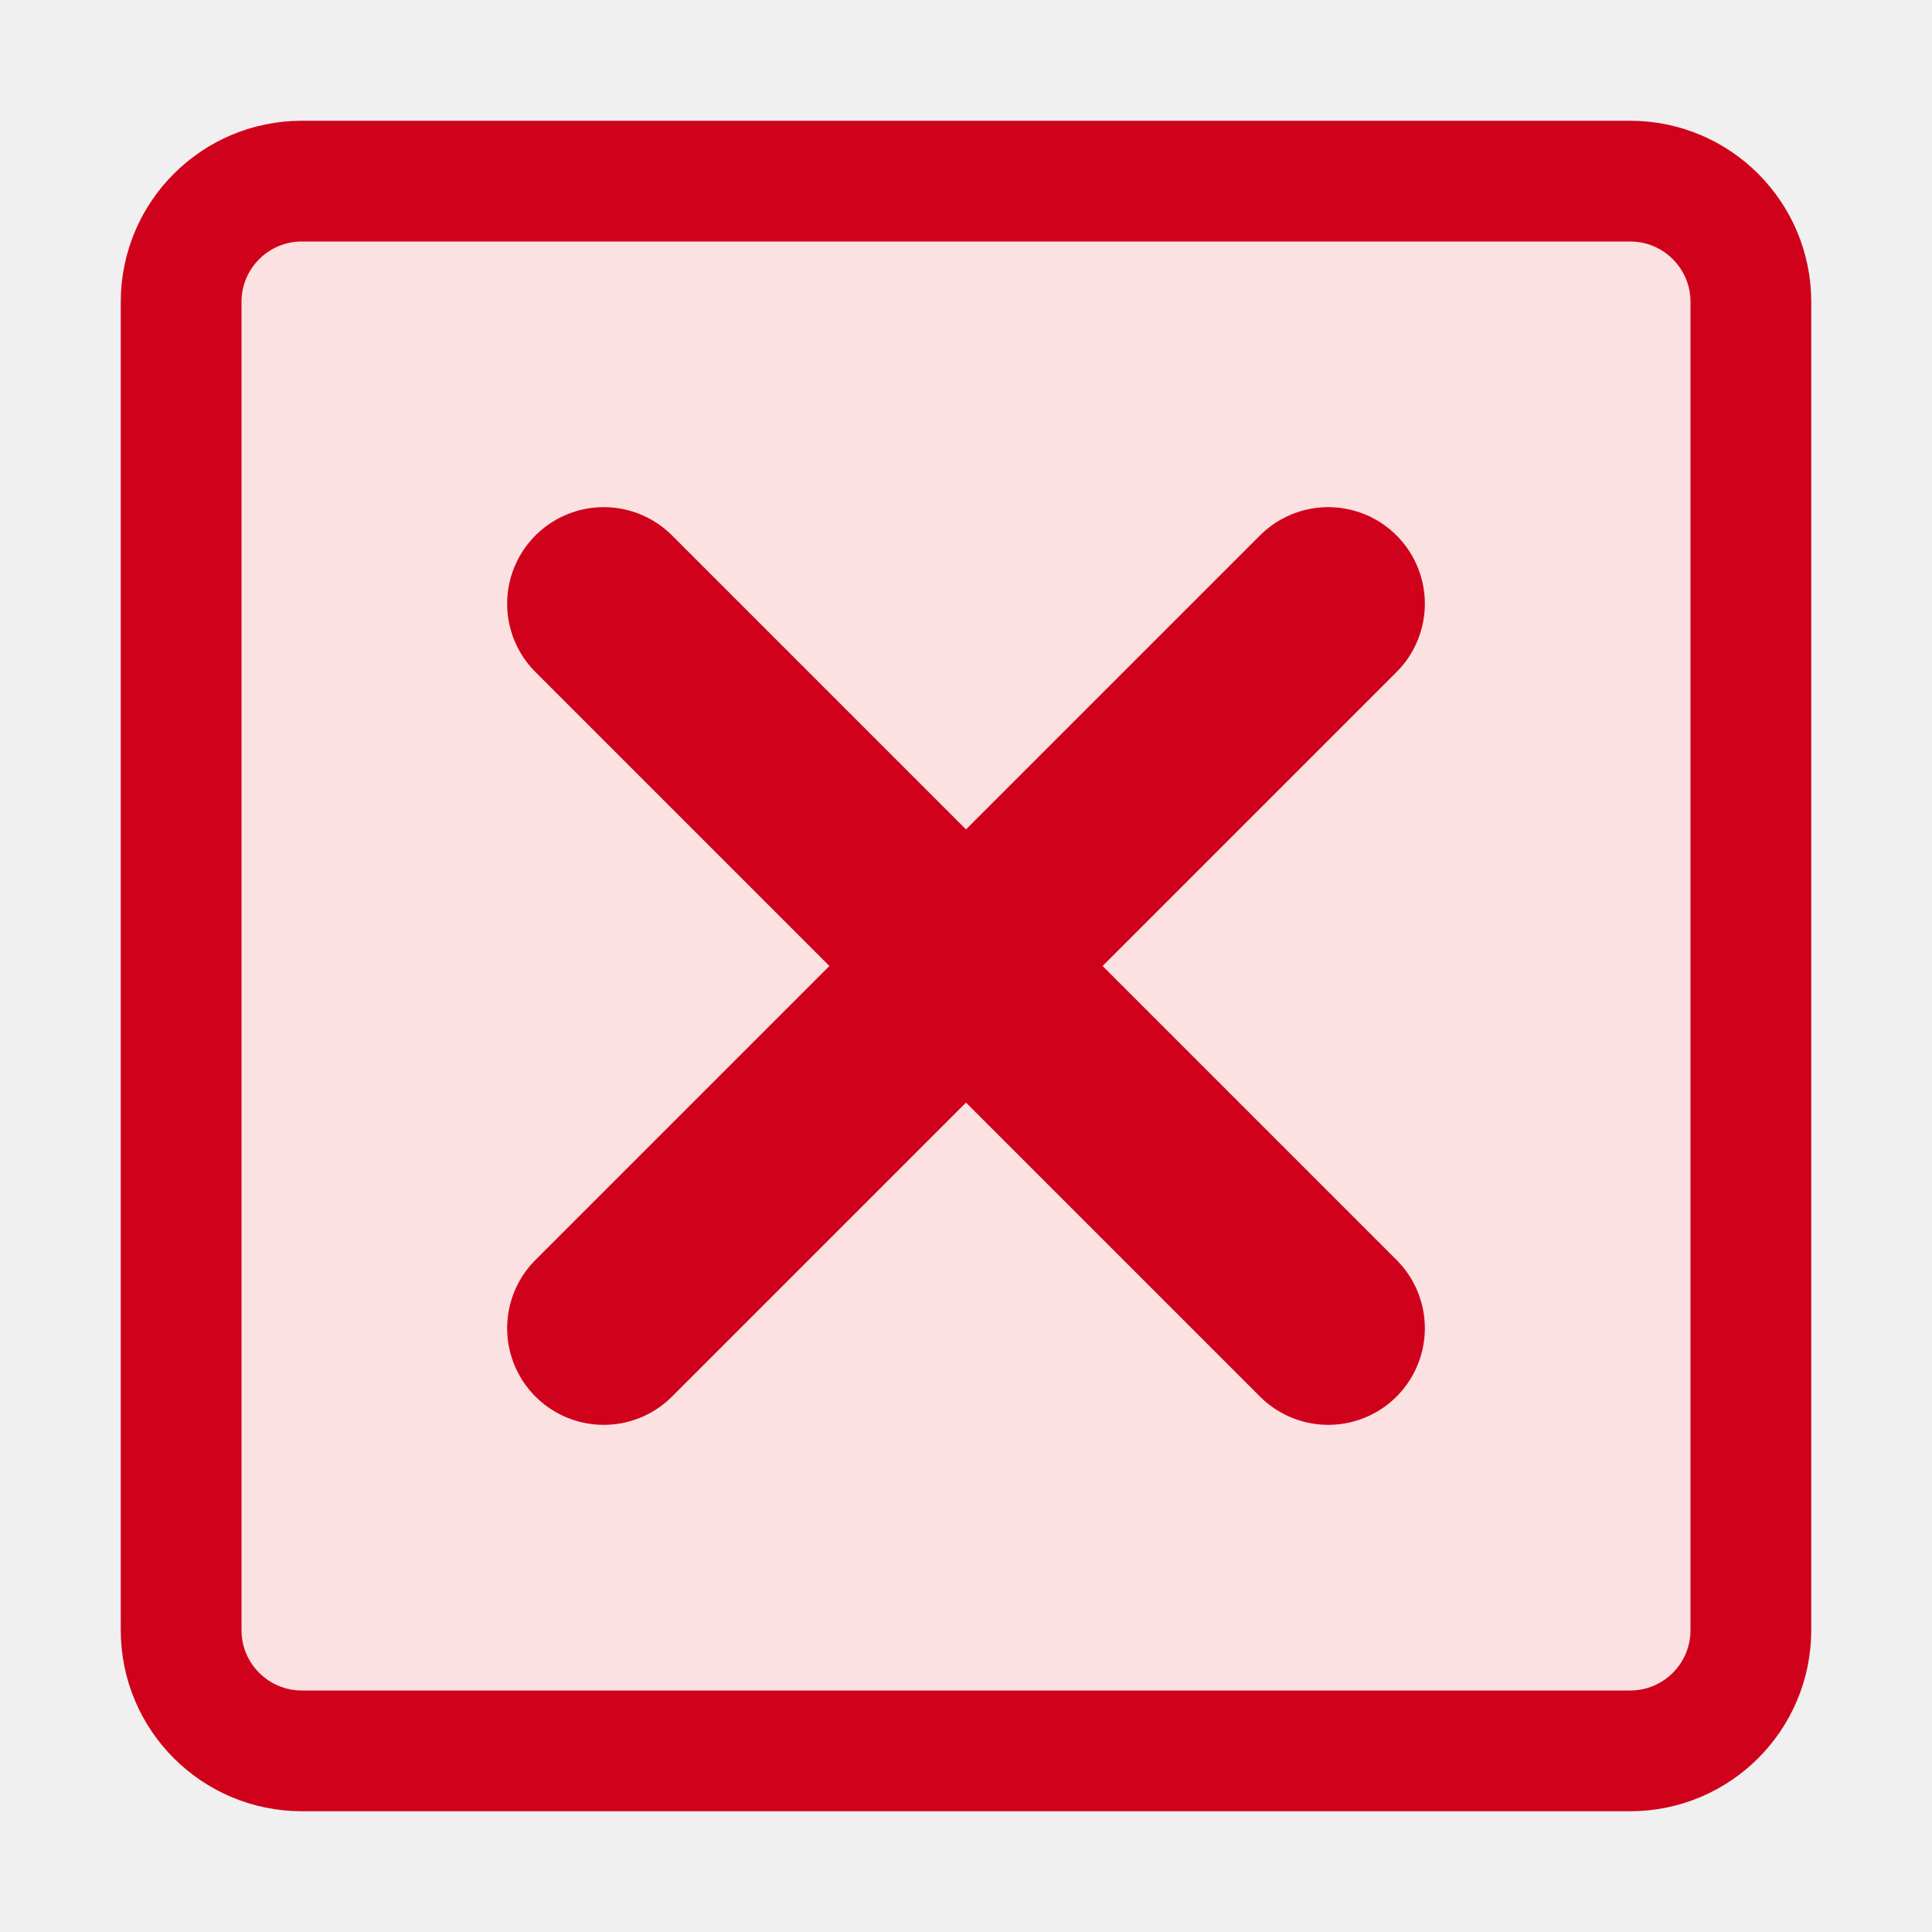
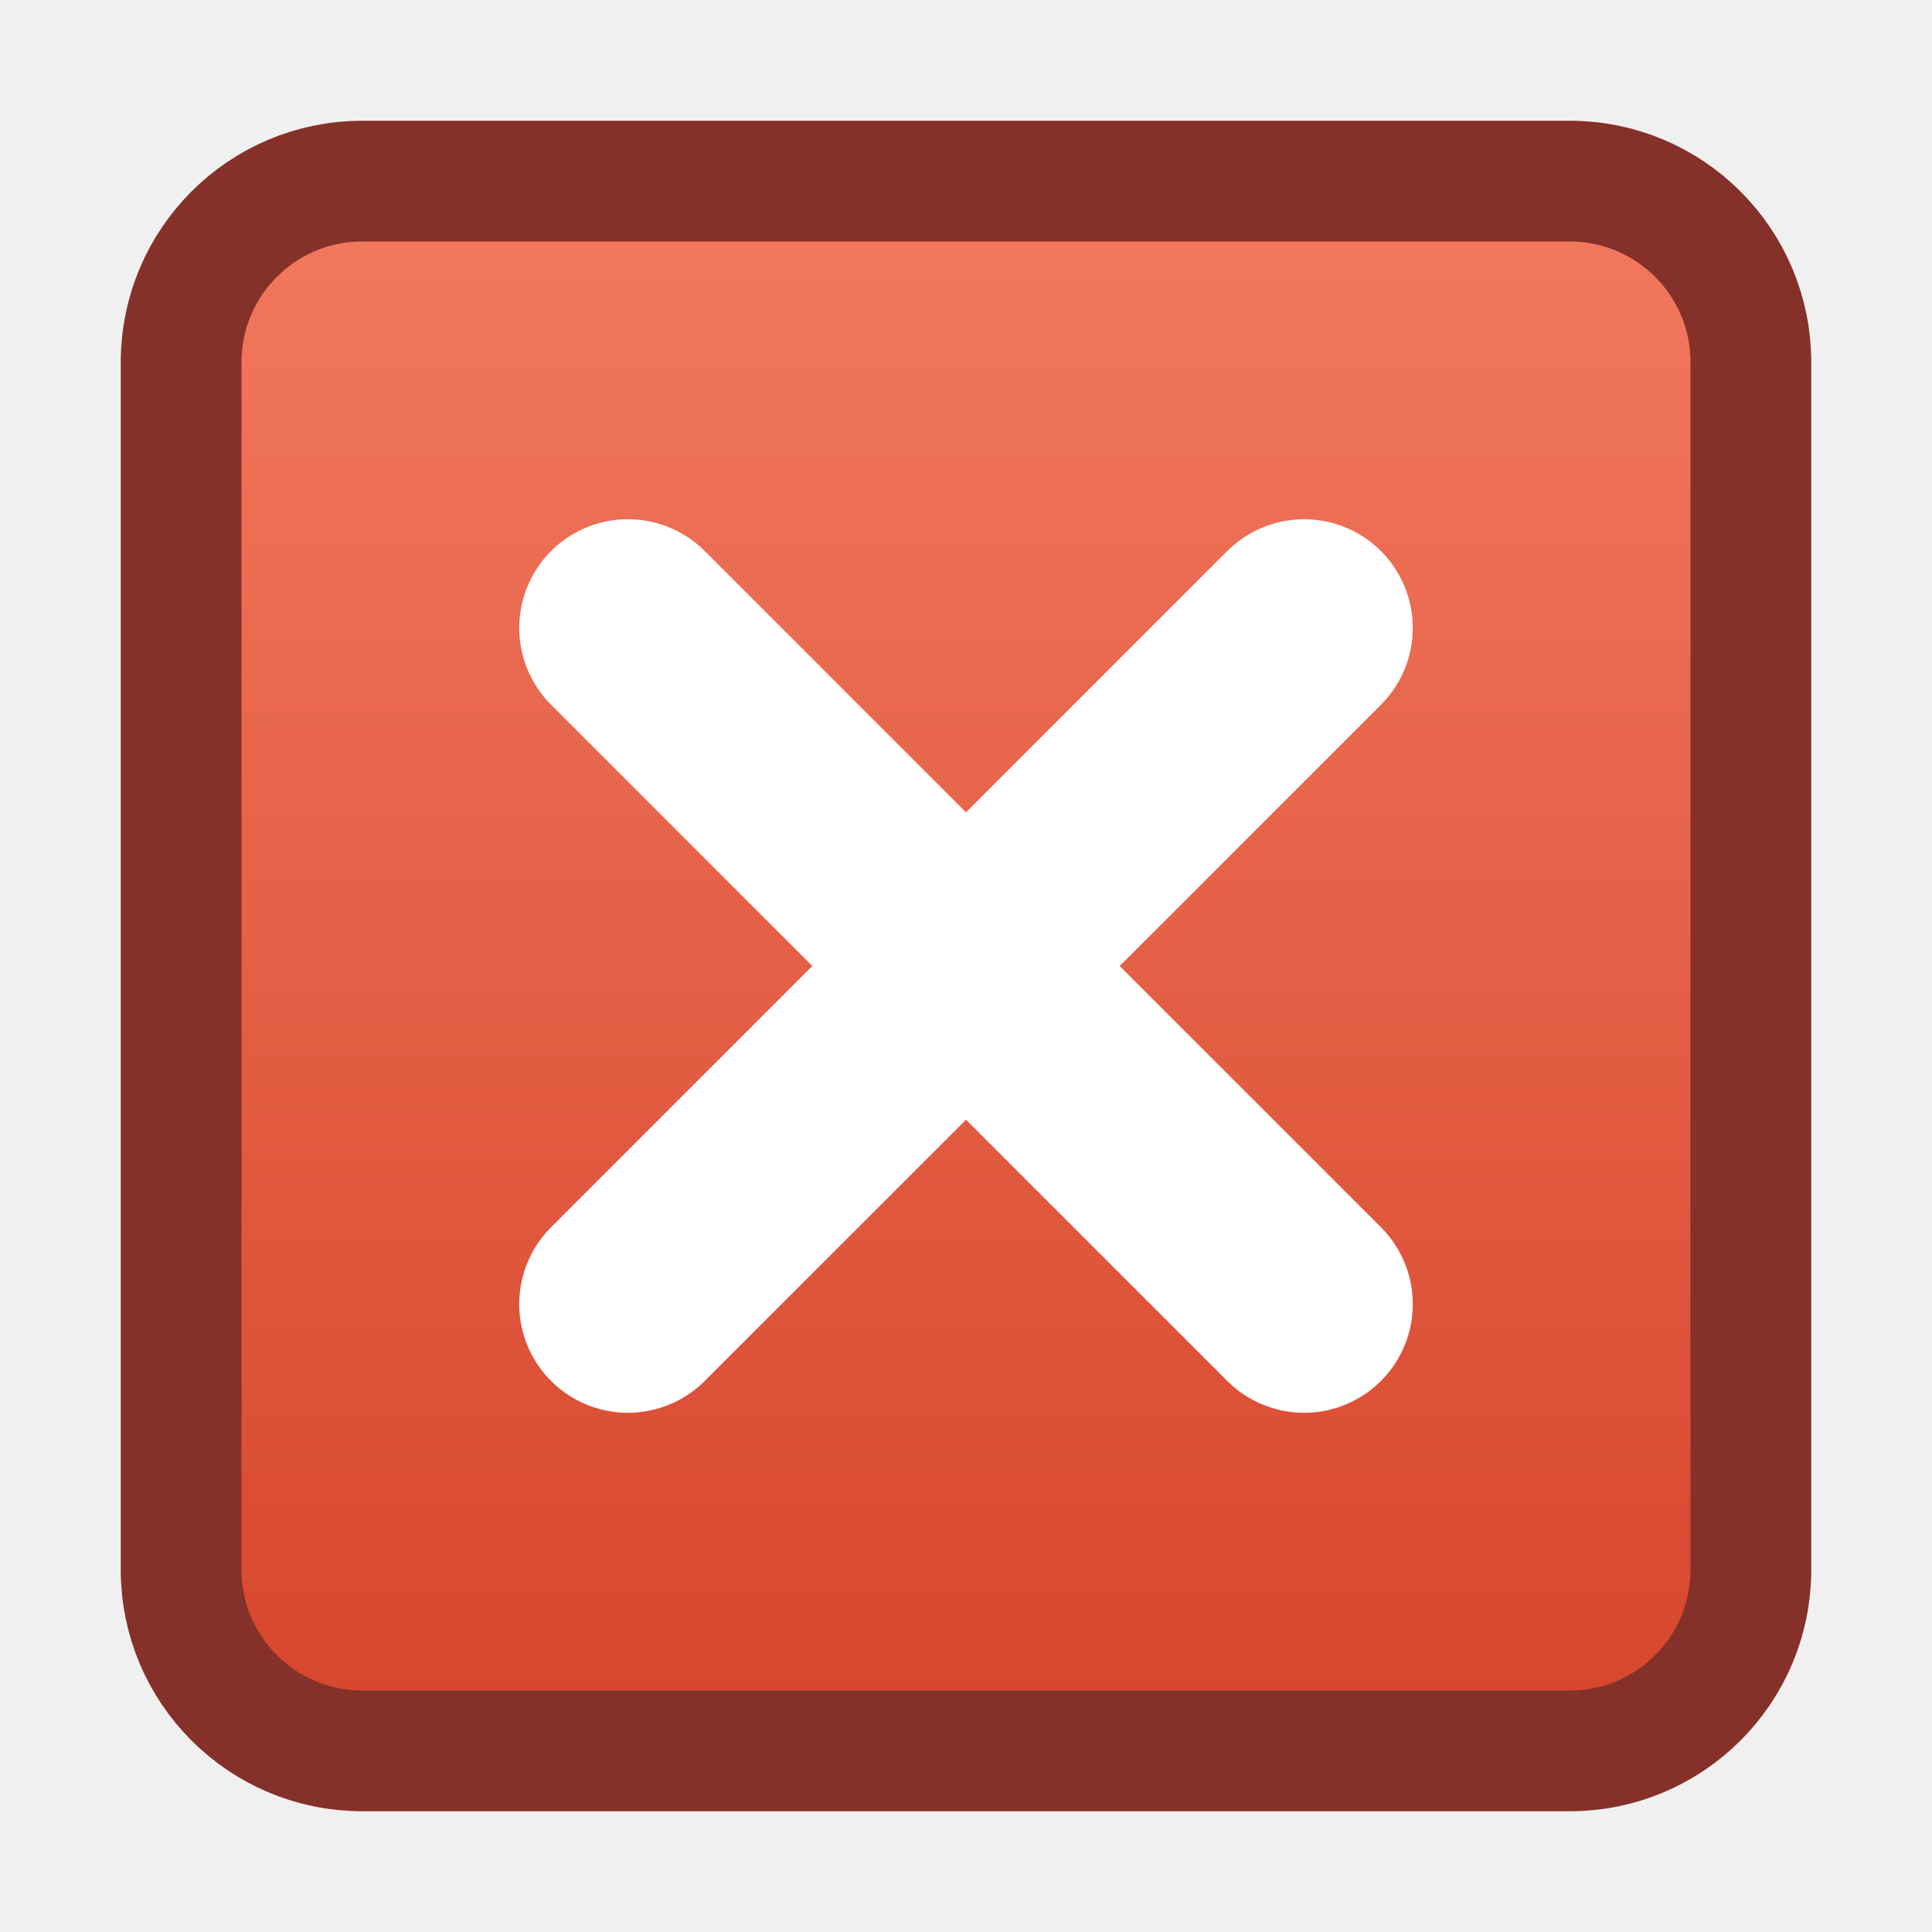
<svg xmlns="http://www.w3.org/2000/svg" viewBox="0 0 16 16">
-   <rect x="1.5" y="1.5" width="13" height="13" rx="1" fill="#fbe1e1" stroke="#d0021b" />
-   <path d="M5 5l6 6M11 5l-6 6" stroke="#d0021b" stroke-width="1.6" stroke-linecap="round" />
+   <defs>
+     <linearGradient id="g" x1="0" y1="0" x2="0" y2="1">
+       <stop offset="0" stop-color="#f27a5f" />
+       <stop offset="1" stop-color="#d6452c" />
+     </linearGradient>
+   </defs>
+   <rect x="1.5" y="1.5" width="13" height="13" rx="1.5" fill="url(#g)" stroke="#86302a" />
+   <path d="M5.2 5.2l5.6 5.6M10.8 5.2l-5.6 5.6" stroke="#fff" stroke-width="1.8" stroke-linecap="round" />
</svg>
